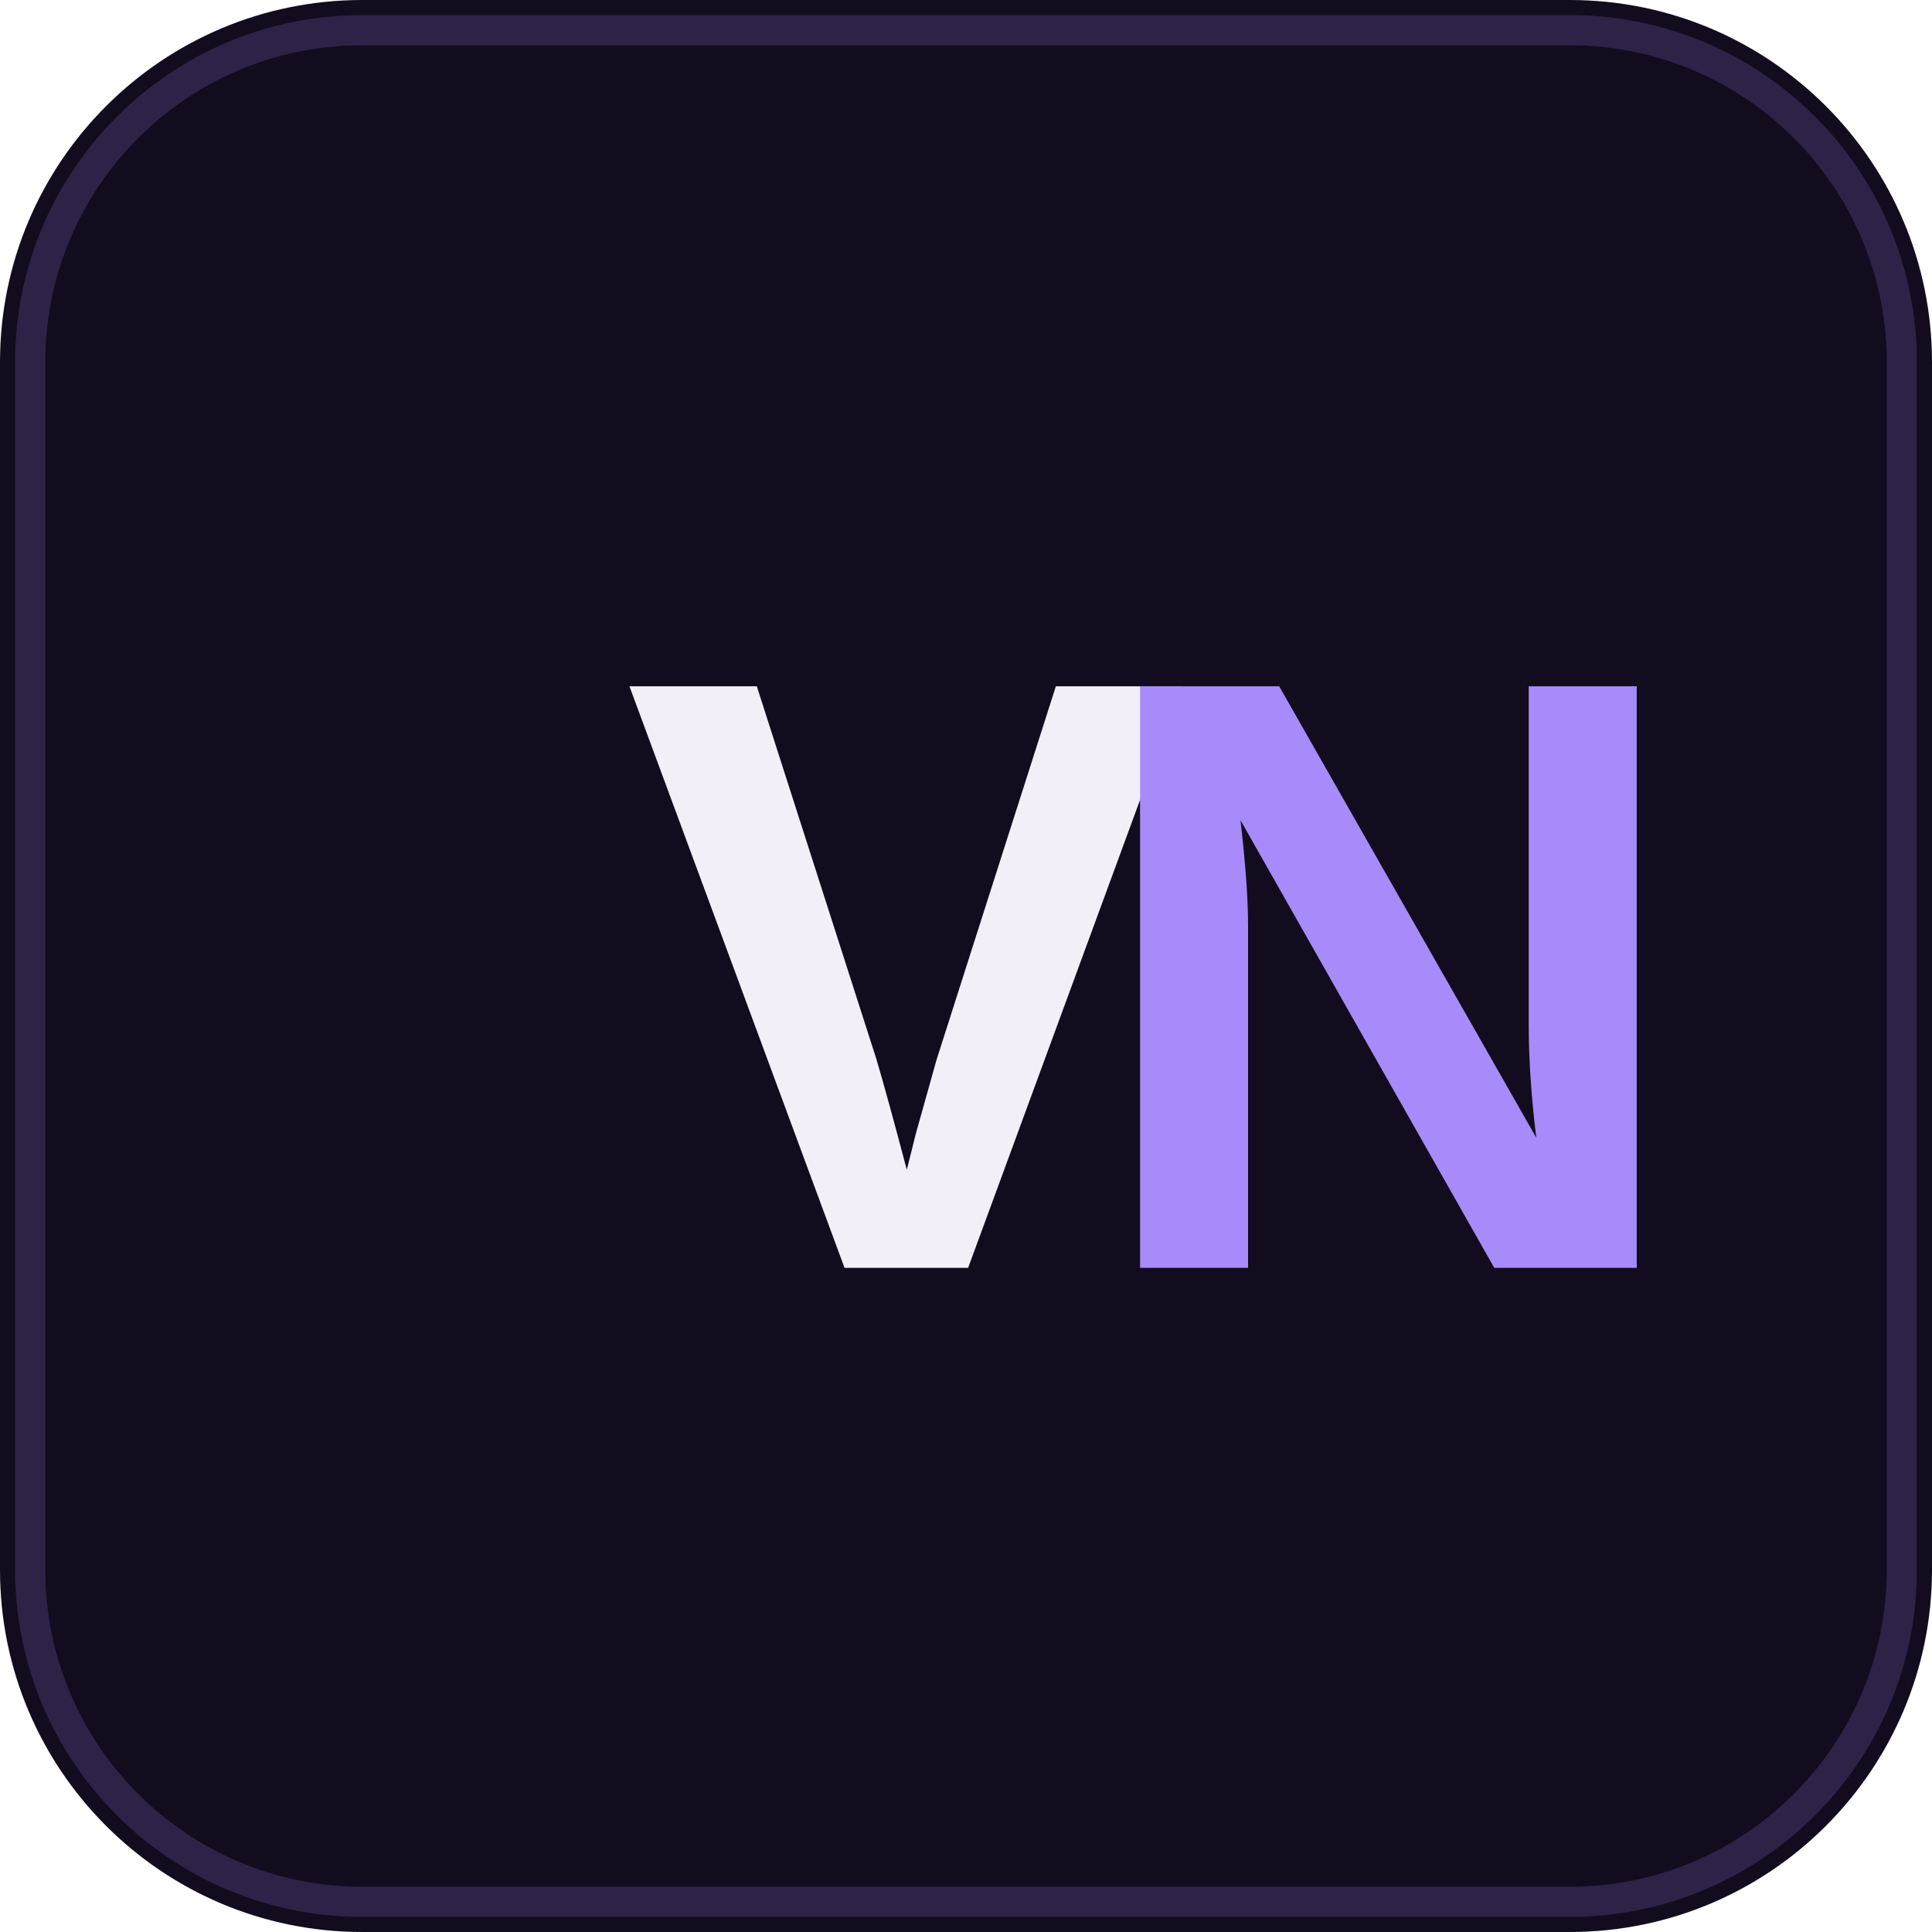
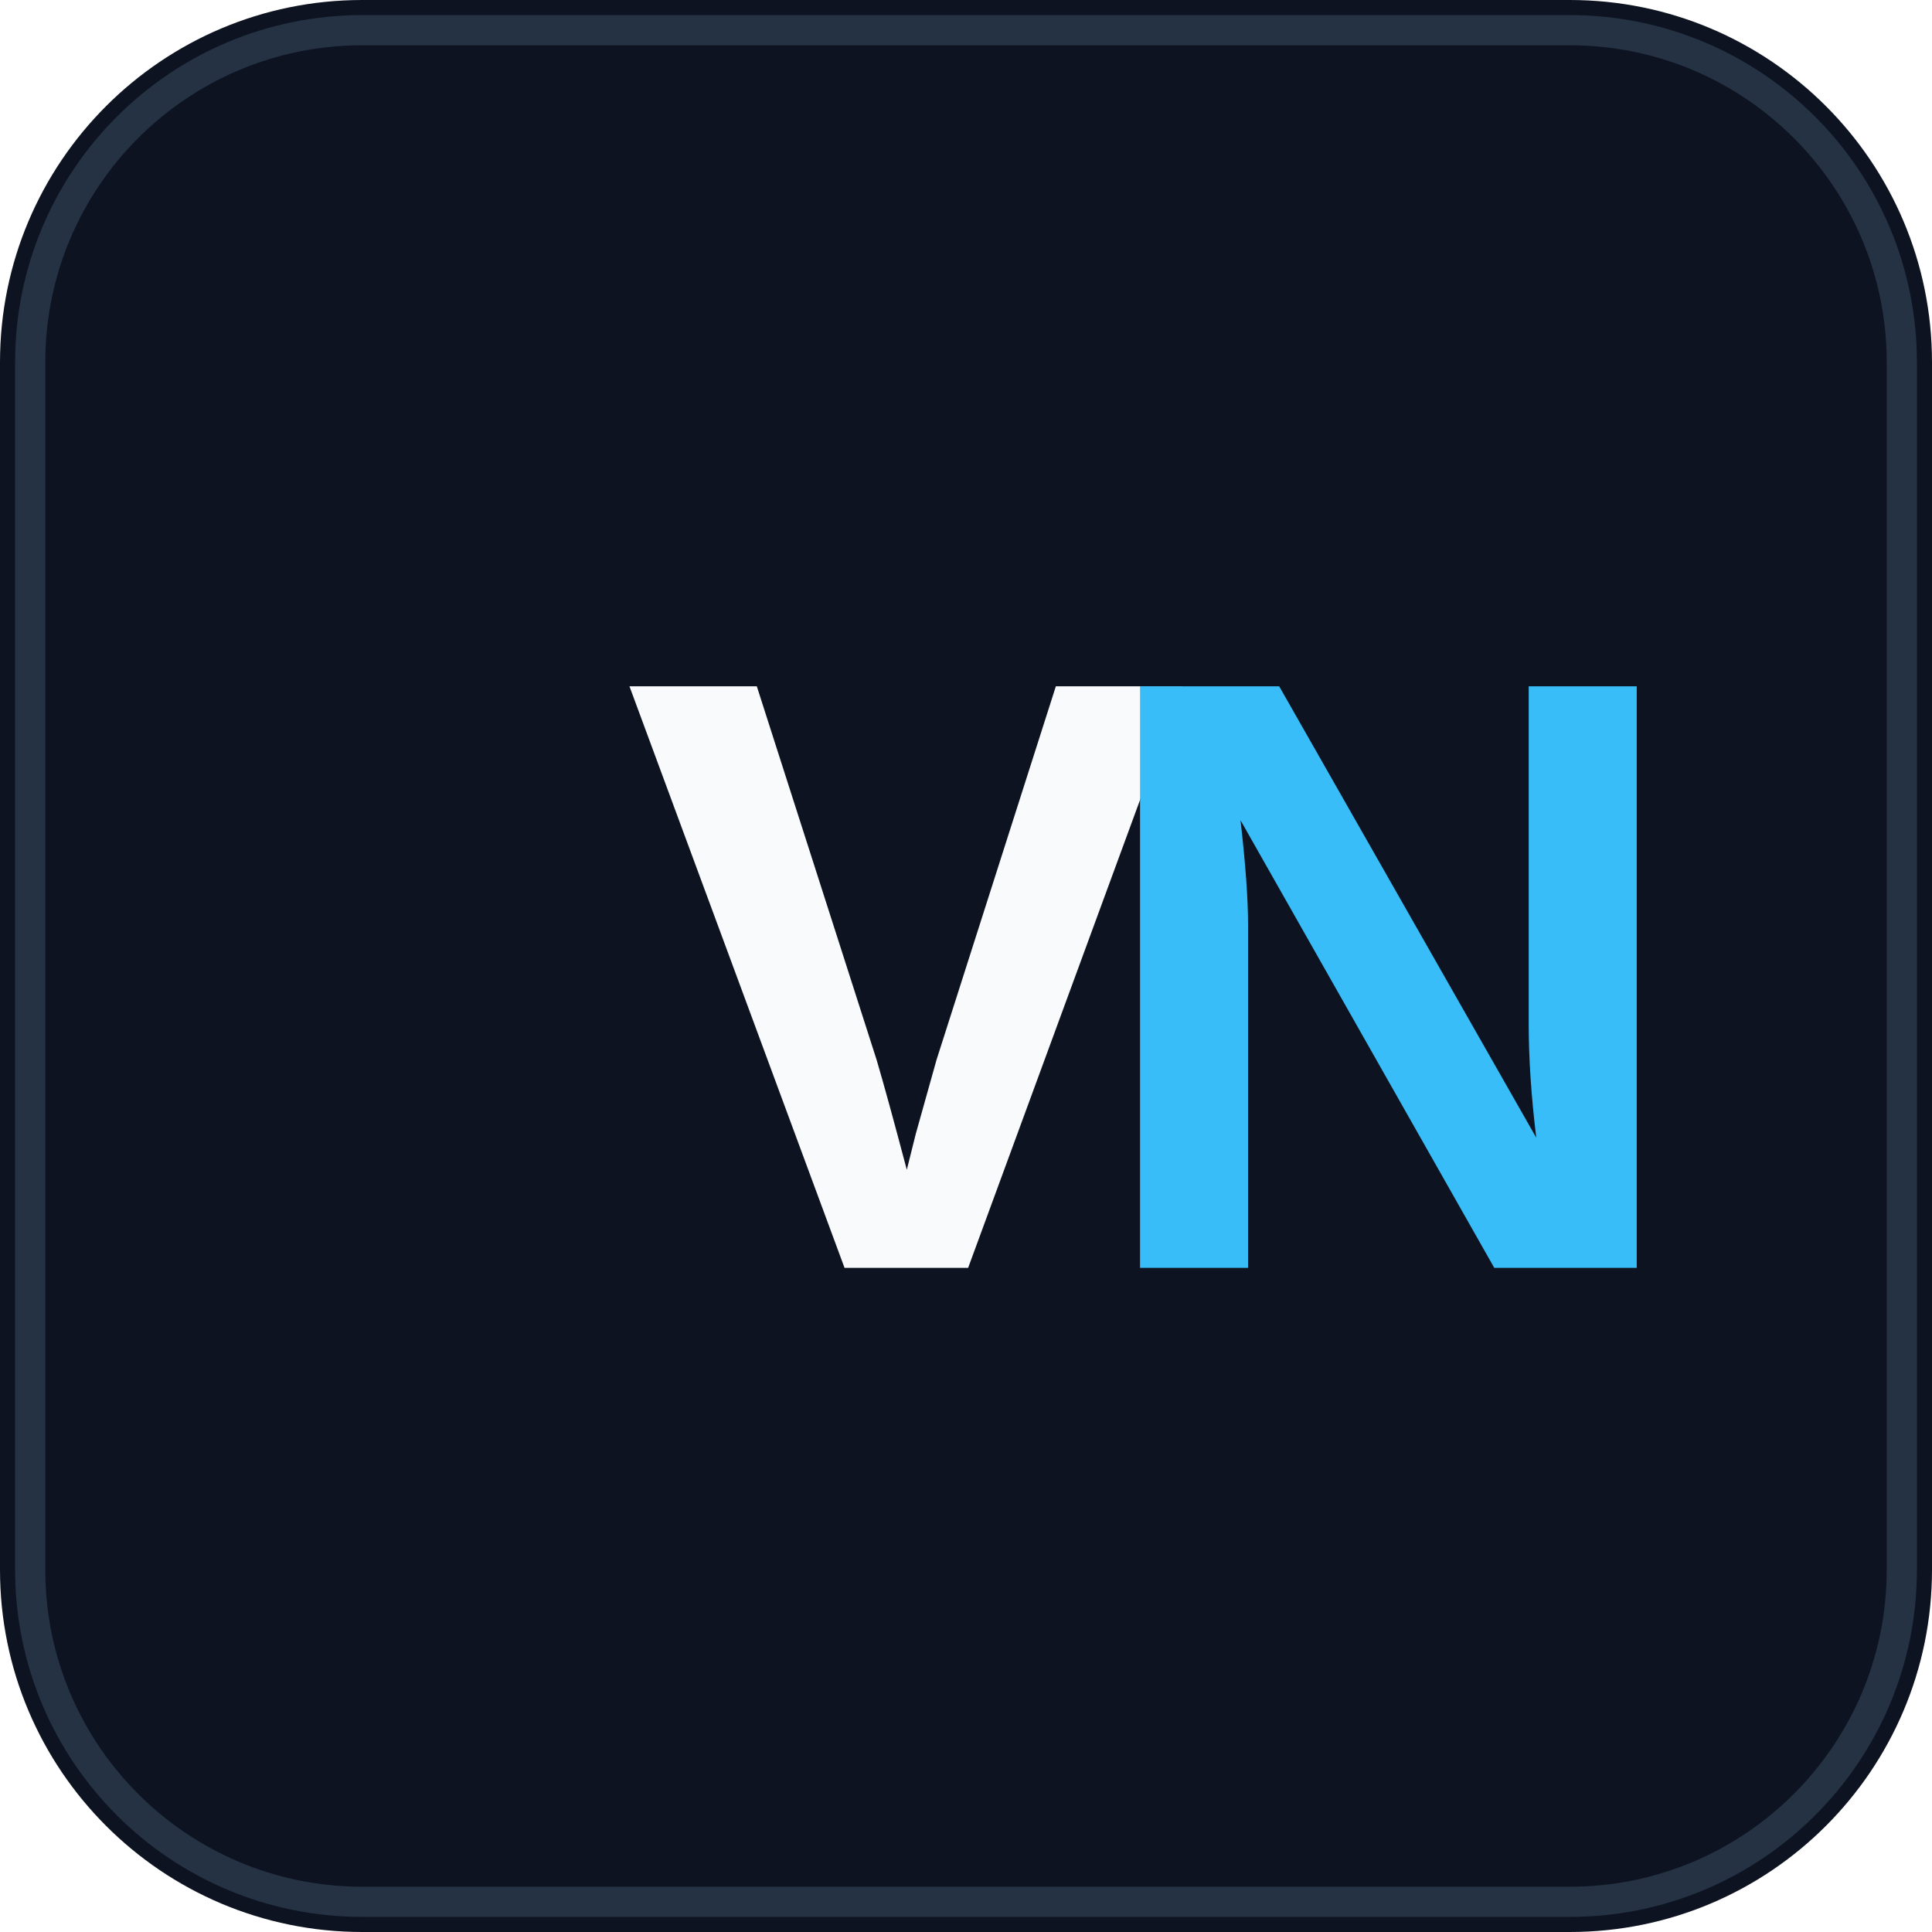
<svg xmlns="http://www.w3.org/2000/svg" viewBox="0 0 64 64">
-   <rect width="64" height="64" rx="12" fill="#120C1E" />
-   <rect x="1" y="1" width="62" height="62" rx="11" fill="none" stroke="#2E2247" />
-   <text x="30" y="42" font-family="Arial,Helvetica,sans-serif" font-size="28" font-weight="700" fill="#F2EFF9" text-anchor="middle">V</text>
-   <text x="46" y="42" font-family="Arial,Helvetica,sans-serif" font-size="28" font-weight="700" fill="#A78BFA" text-anchor="middle">N</text>
+   <rect width="64" height="64" rx="12" fill="#0D1320" />
+   <rect x="1" y="1" width="62" height="62" rx="11" fill="none" stroke="#243244" />
+   <text x="30" y="42" font-family="Arial,Helvetica,sans-serif" font-size="28" font-weight="700" fill="#F8FAFC" text-anchor="middle">V</text>
+   <text x="46" y="42" font-family="Arial,Helvetica,sans-serif" font-size="28" font-weight="700" fill="#38BDF8" text-anchor="middle">N</text>
</svg>
